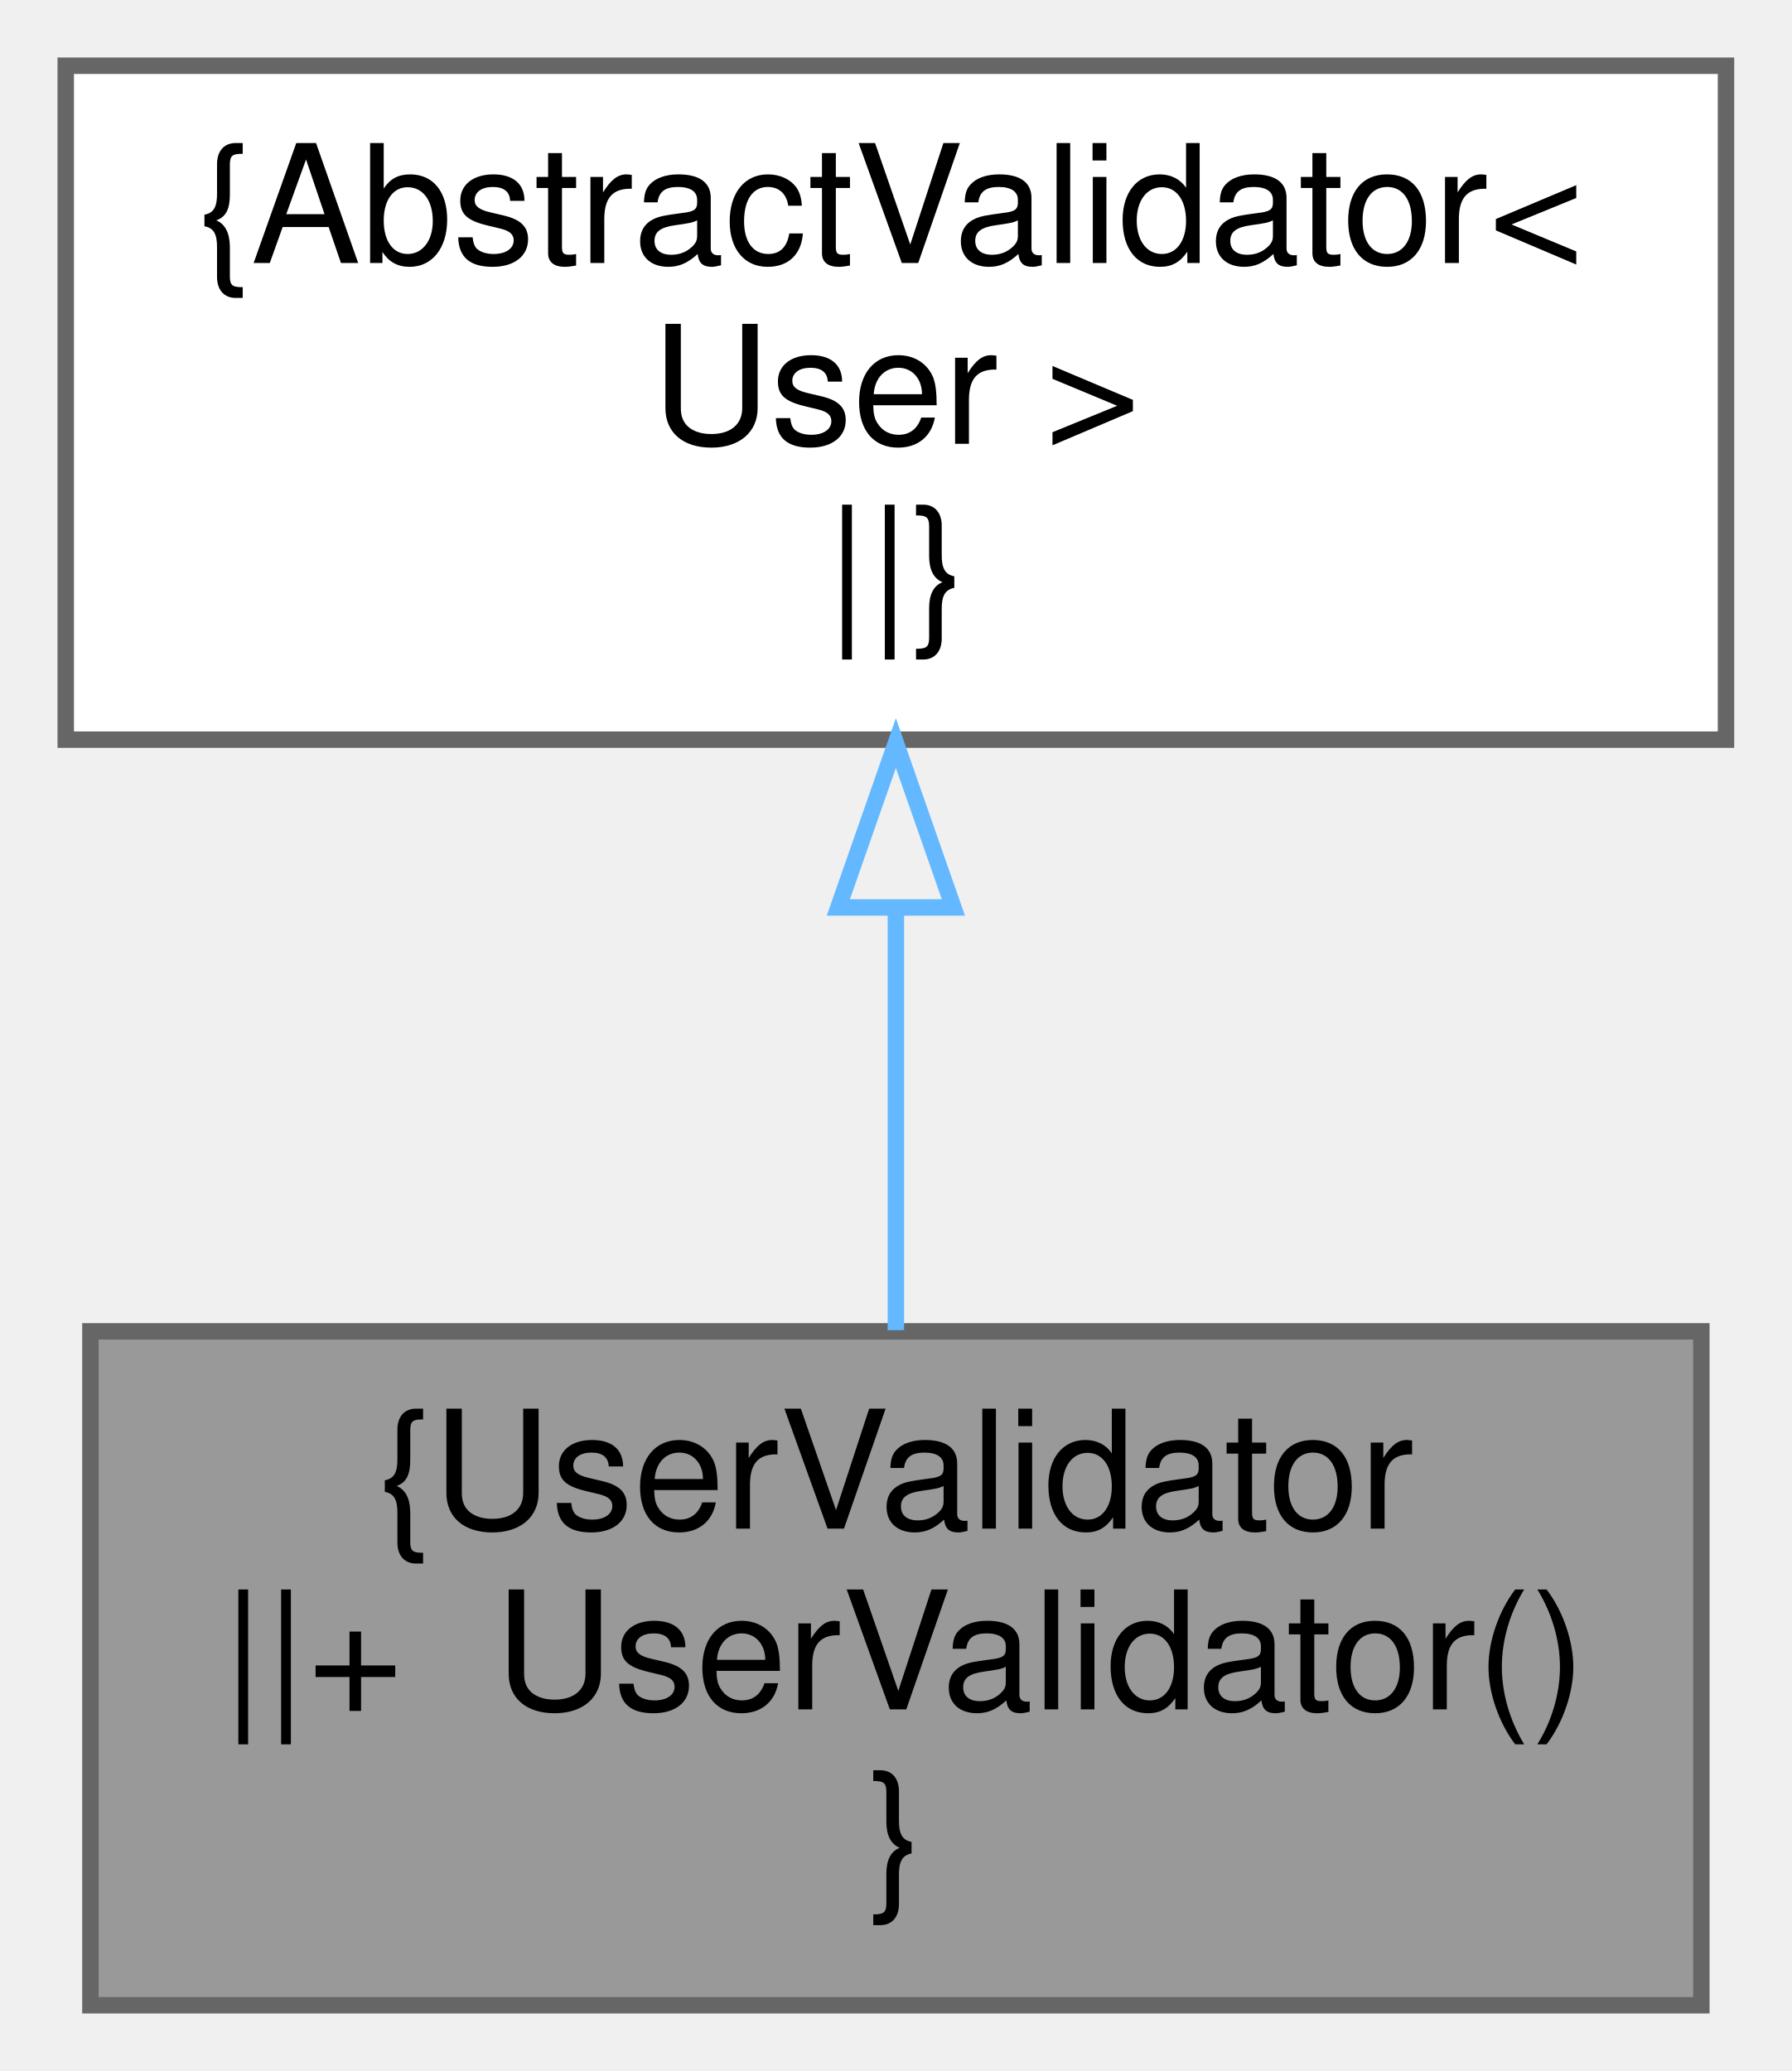
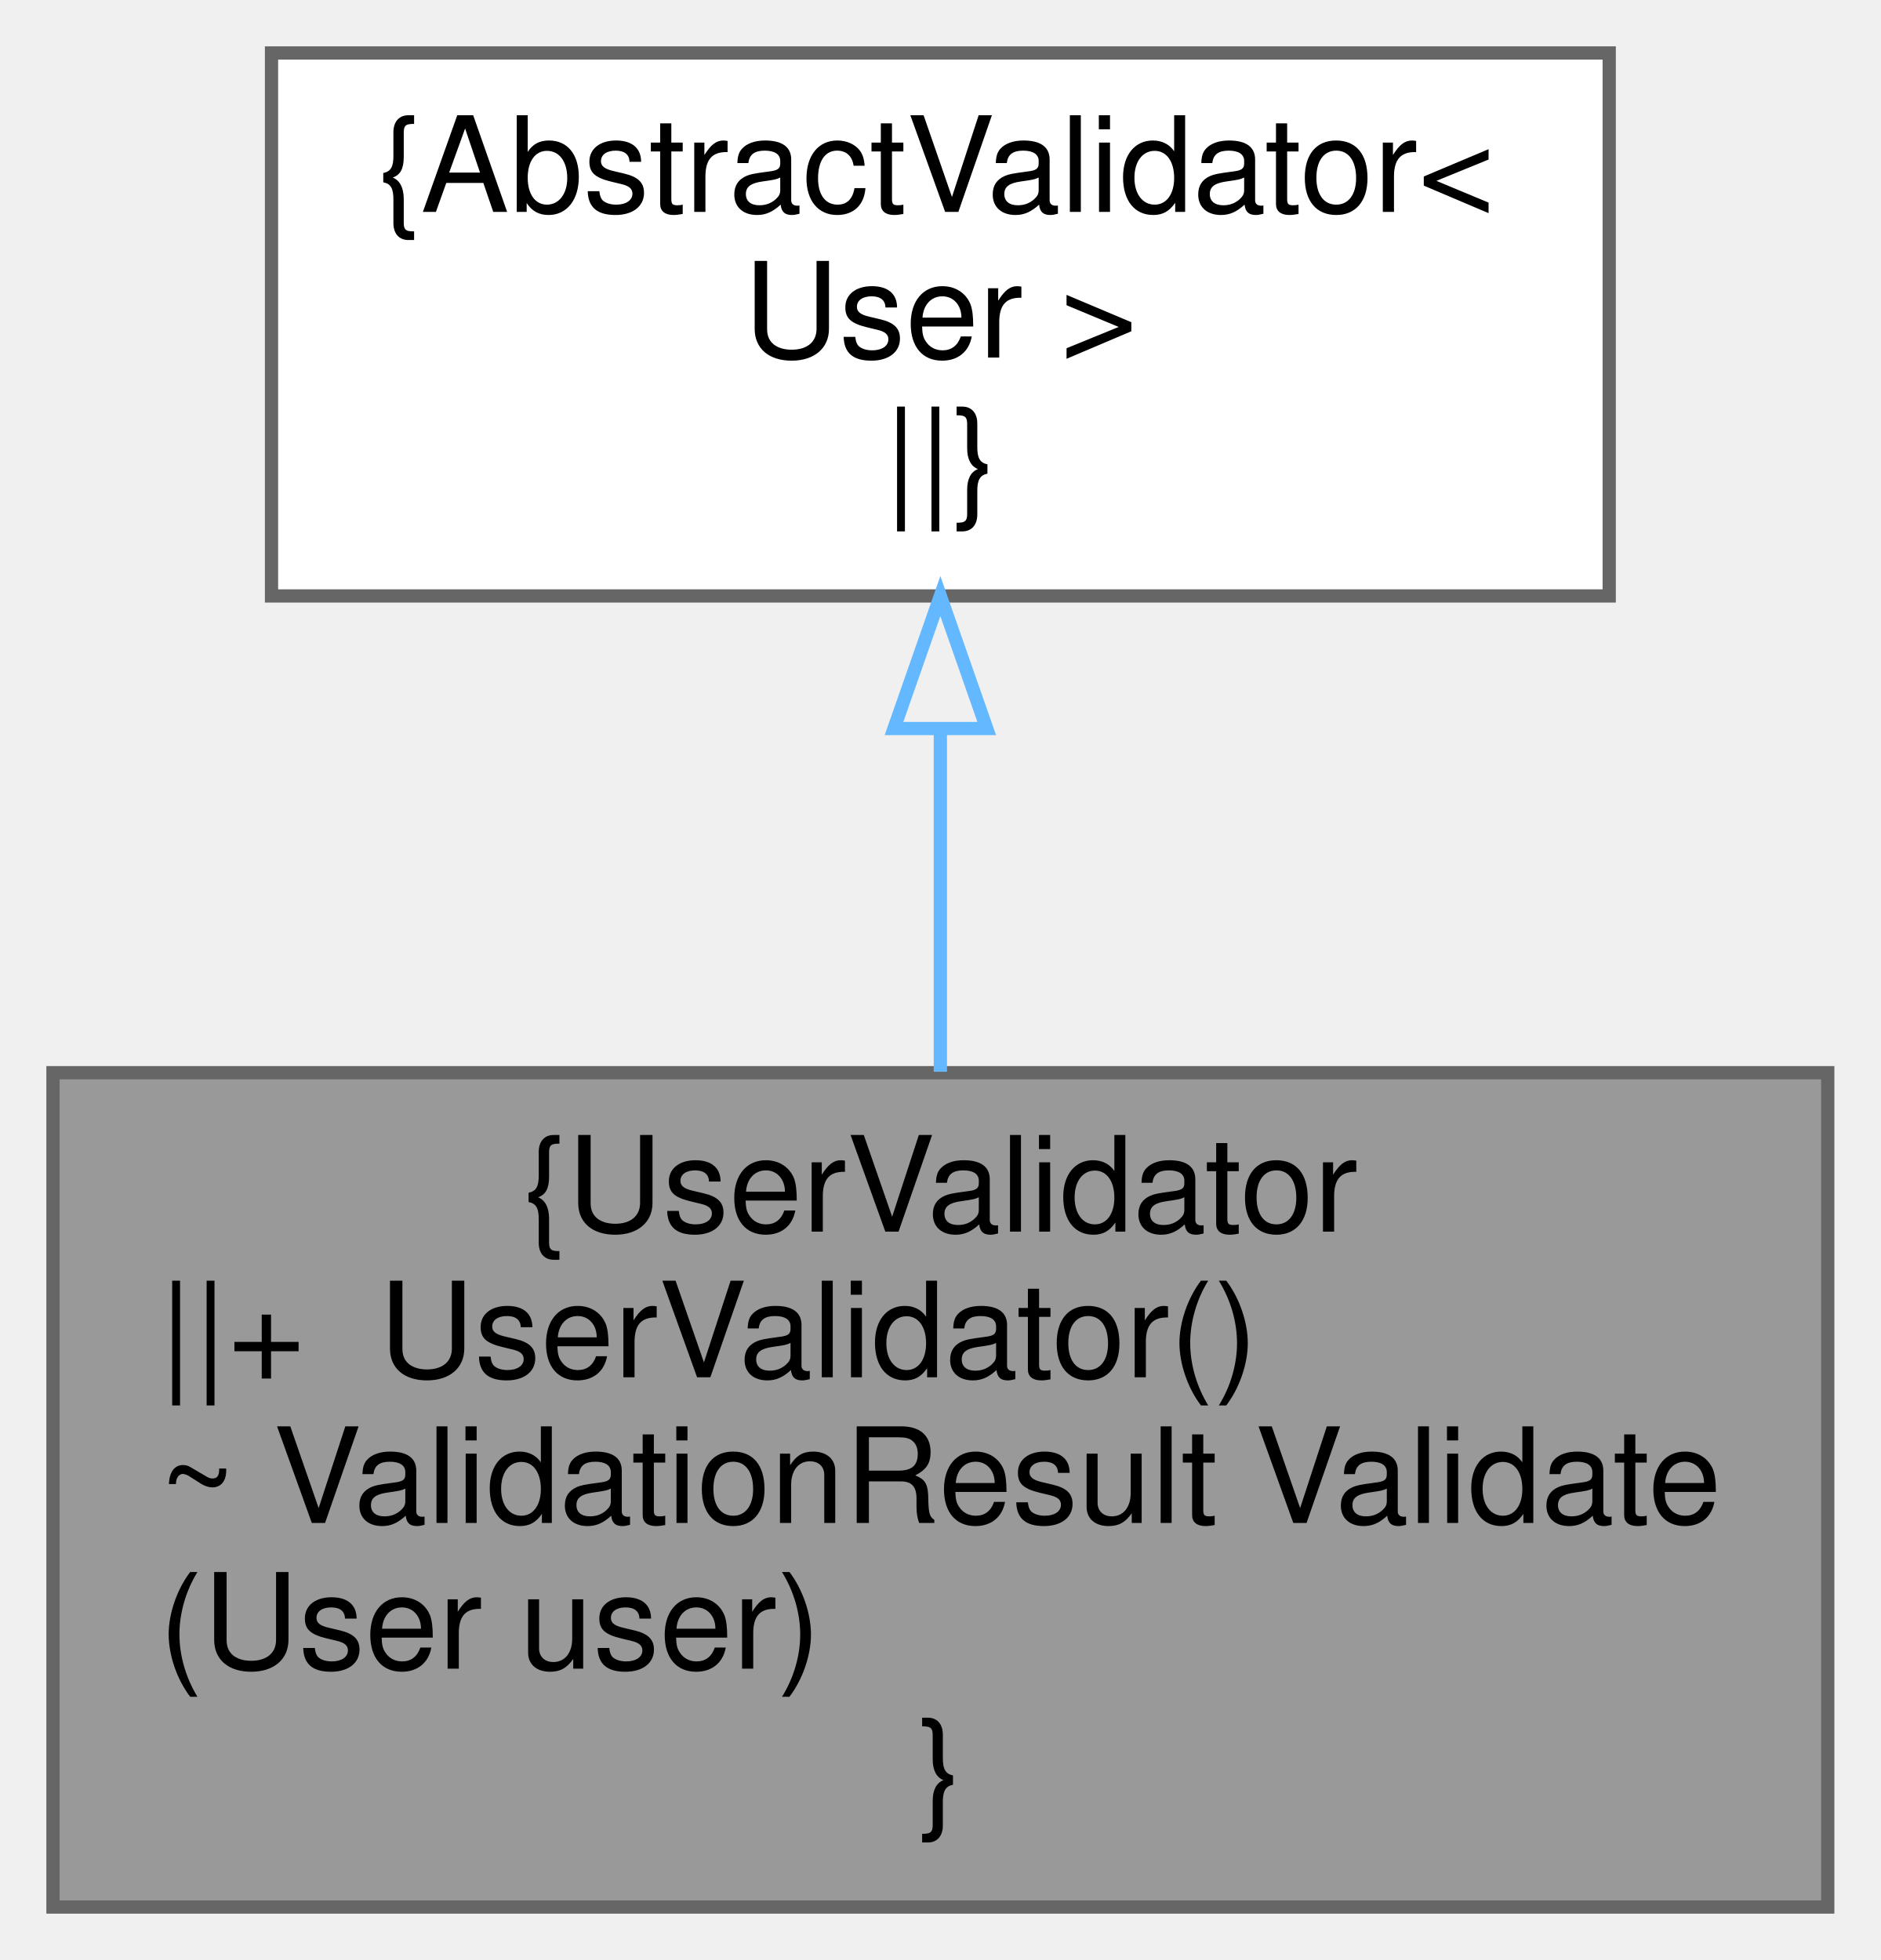
- <svg xmlns="http://www.w3.org/2000/svg" xmlns:xlink="http://www.w3.org/1999/xlink" width="109pt" height="126pt" viewBox="0.00 0.00 109.00 126.00">
-   <g id="graph0" class="graph" transform="scale(1 1) rotate(0) translate(4 122)">
+ <svg xmlns="http://www.w3.org/2000/svg" xmlns:xlink="http://www.w3.org/1999/xlink" width="142pt" height="148pt" viewBox="0.00 0.00 142.00 148.00">
+   <g id="graph0" class="graph" transform="scale(1 1) rotate(0) translate(4 144)">
    <g id="node1" class="node">
      <g id="a_node1">
        <a xlink:title="A FluentValidation validator for objects of type User">
-           <polygon fill="#999999" stroke="#666666" points="99.5,-41 1.5,-41 1.5,0 99.5,0 99.5,-41" />
-           <text text-anchor="middle" x="50.5" y="-29" font-family="Helvetica,sans-Serif" font-size="10.00">{UserValidator</text>
-           <text text-anchor="start" x="9.5" y="-18" font-family="Helvetica,sans-Serif" font-size="10.00">||+  UserValidator()</text>
-           <text text-anchor="middle" x="50.5" y="-7" font-family="Helvetica,sans-Serif" font-size="10.00">}</text>
+           <polygon fill="#999999" stroke="#666666" points="134,-63 0,-63 0,0 134,0 134,-63" />
+           <text text-anchor="middle" x="67" y="-51" font-family="Helvetica,sans-Serif" font-size="10.00">{UserValidator</text>
+           <text text-anchor="start" x="8" y="-40" font-family="Helvetica,sans-Serif" font-size="10.00">||+  UserValidator()</text>
+           <text text-anchor="start" x="8" y="-29" font-family="Helvetica,sans-Serif" font-size="10.00">~ ValidationResult Validate</text>
+           <text text-anchor="start" x="8" y="-18" font-family="Helvetica,sans-Serif" font-size="10.00">(User user)</text>
+           <text text-anchor="middle" x="67" y="-7" font-family="Helvetica,sans-Serif" font-size="10.00">}</text>
        </a>
      </g>
    </g>
    <g id="node2" class="node">
      <g id="a_node2">
        <a xlink:href="../../d7/d09/class_abstract_validator.html" target="_top" xlink:title=" ">
-           <polygon fill="white" stroke="#666666" points="101,-118 0,-118 0,-77 101,-77 101,-118" />
-           <text text-anchor="start" x="8" y="-106" font-family="Helvetica,sans-Serif" font-size="10.00">{AbstractValidator&lt;</text>
-           <text text-anchor="middle" x="50.5" y="-95" font-family="Helvetica,sans-Serif" font-size="10.00"> User &gt;</text>
-           <text text-anchor="middle" x="50.5" y="-84" font-family="Helvetica,sans-Serif" font-size="10.00">||}</text>
+           <polygon fill="white" stroke="#666666" points="117.5,-140 16.5,-140 16.5,-99 117.5,-99 117.5,-140" />
+           <text text-anchor="start" x="24.5" y="-128" font-family="Helvetica,sans-Serif" font-size="10.00">{AbstractValidator&lt;</text>
+           <text text-anchor="middle" x="67" y="-117" font-family="Helvetica,sans-Serif" font-size="10.00"> User &gt;</text>
+           <text text-anchor="middle" x="67" y="-106" font-family="Helvetica,sans-Serif" font-size="10.00">||}</text>
        </a>
      </g>
    </g>
    <g id="edge1" class="edge">
-       <path fill="none" stroke="#63b8ff" d="M50.5,-66.69C50.5,-58.08 50.5,-48.9 50.5,-41.07" />
-       <polygon fill="none" stroke="#63b8ff" points="47,-66.79 50.5,-76.79 54,-66.79 47,-66.79" />
+       <path fill="none" stroke="#63b8ff" d="M67,-88.92C67,-80.57 67,-71.48 67,-63.07" />
+       <polygon fill="none" stroke="#63b8ff" points="63.5,-88.99 67,-98.99 70.5,-88.99 63.5,-88.99" />
    </g>
  </g>
</svg>
